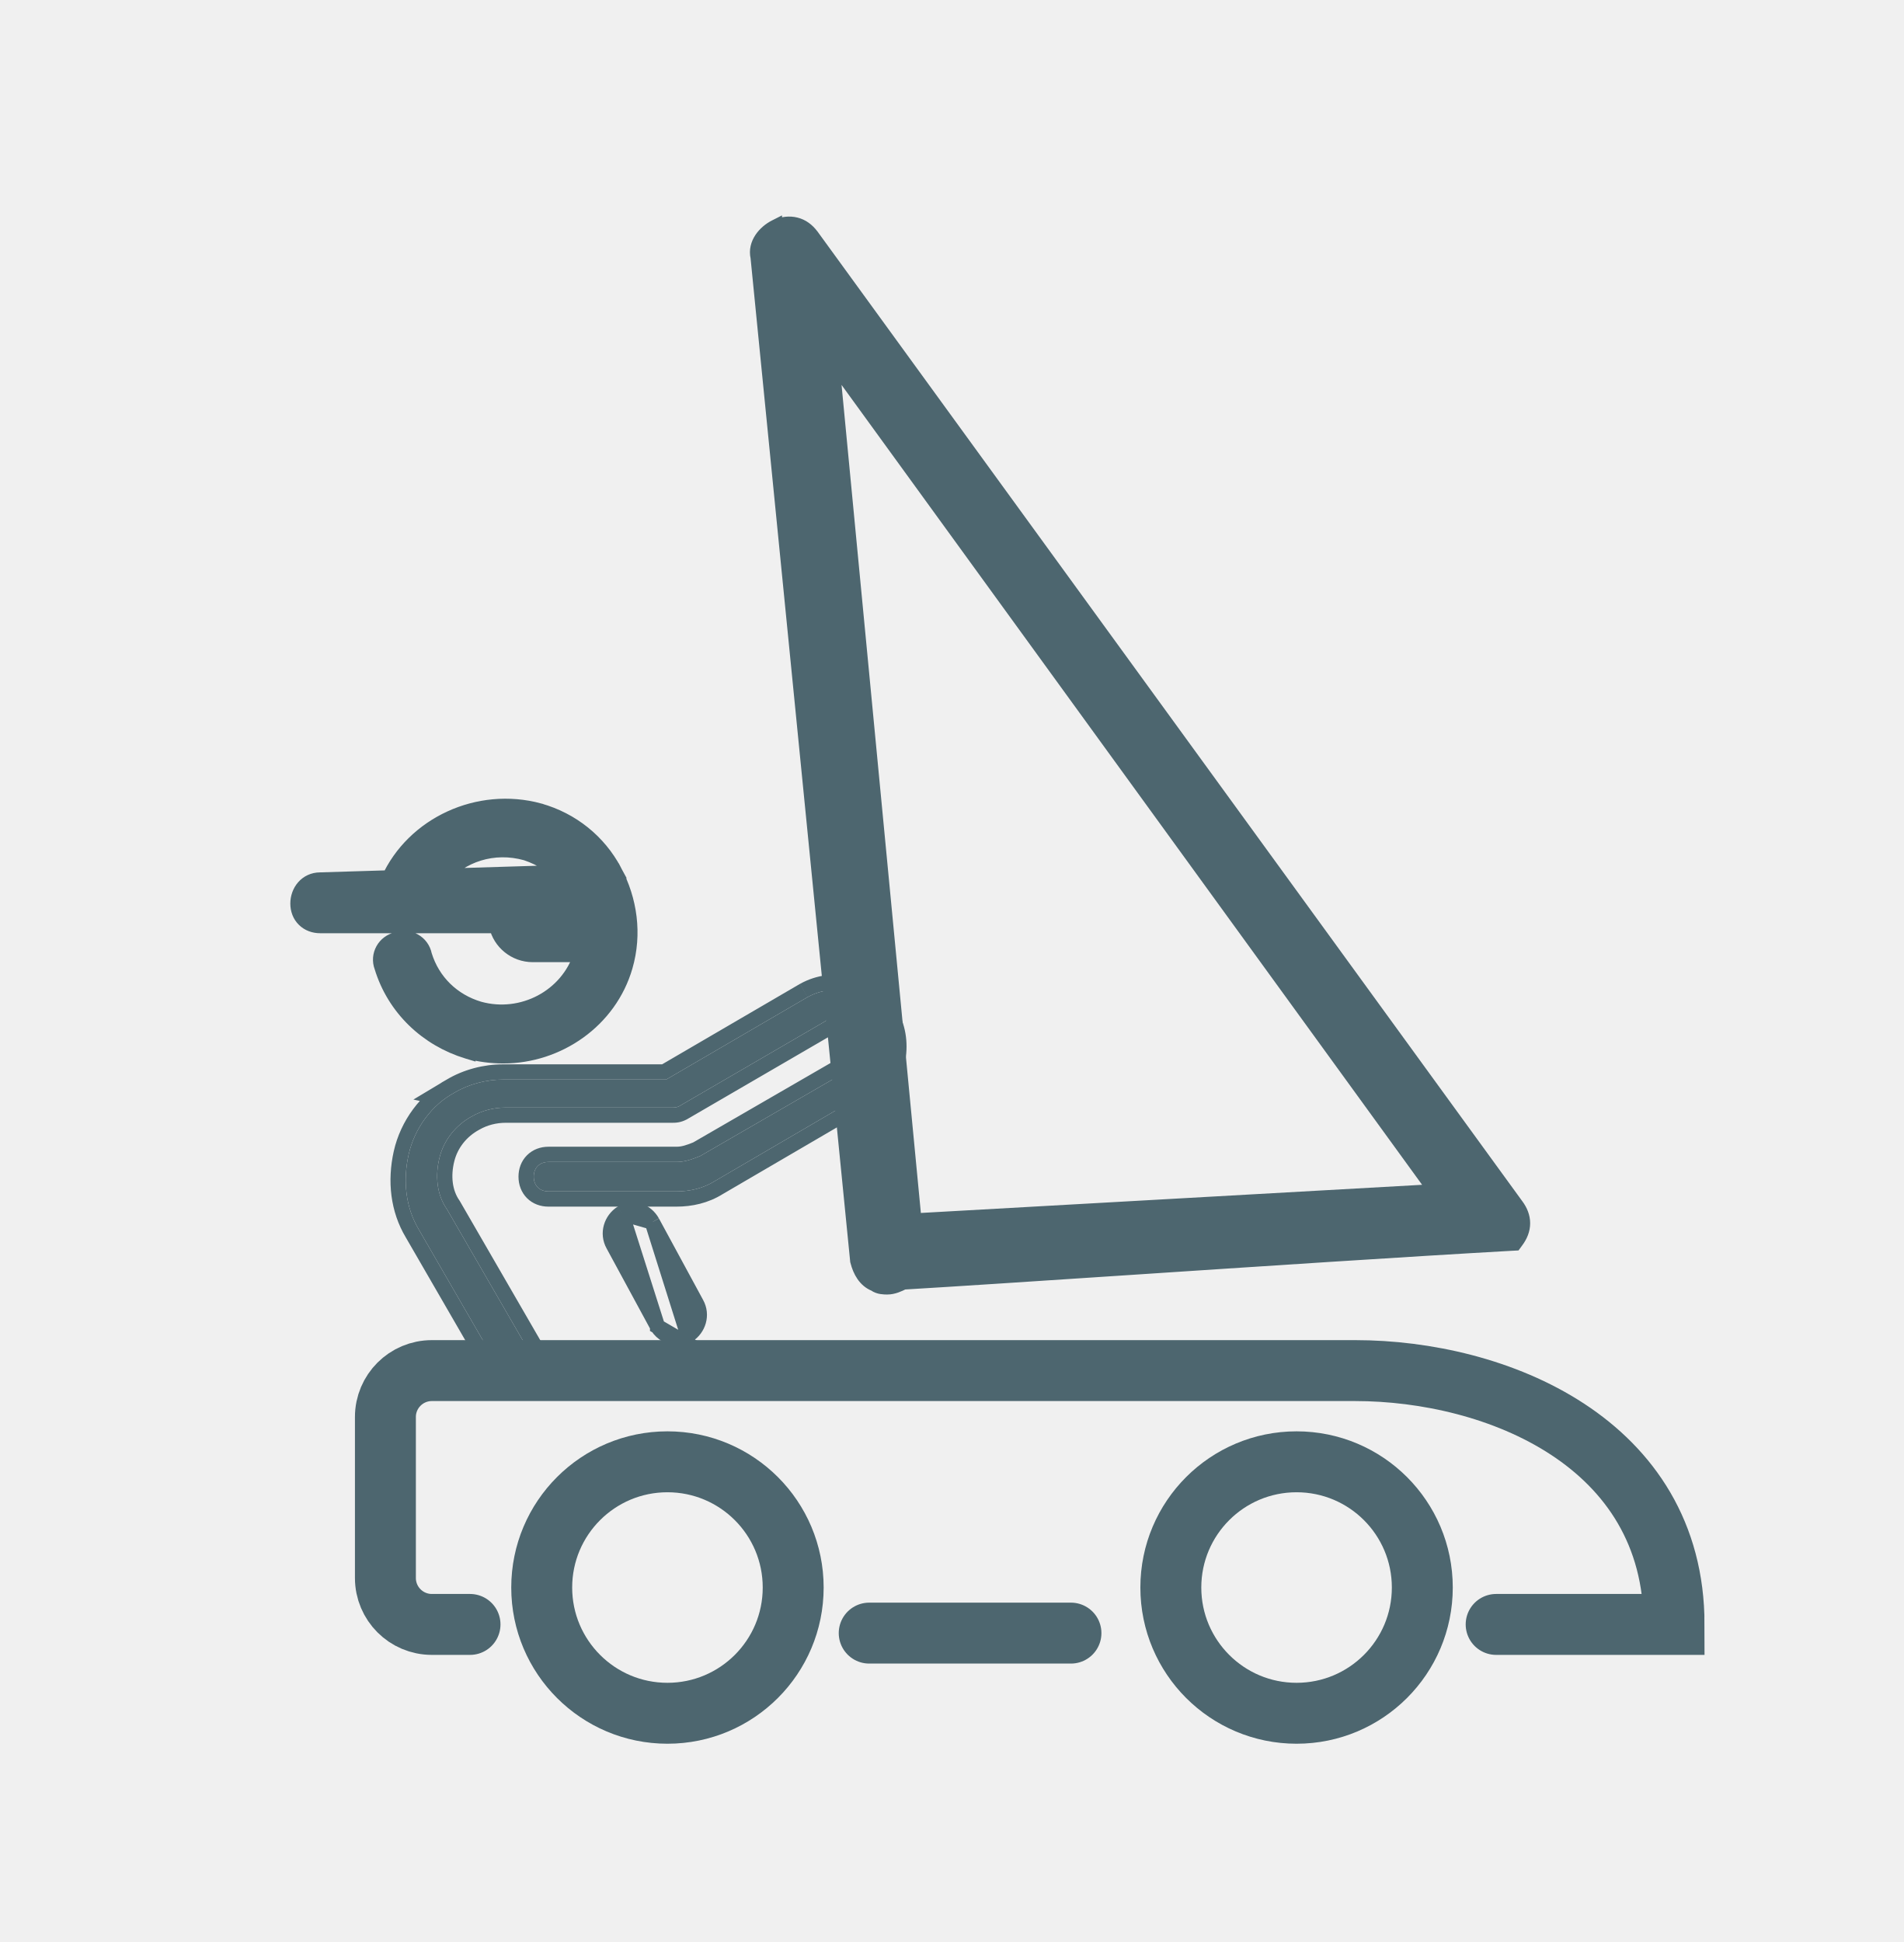
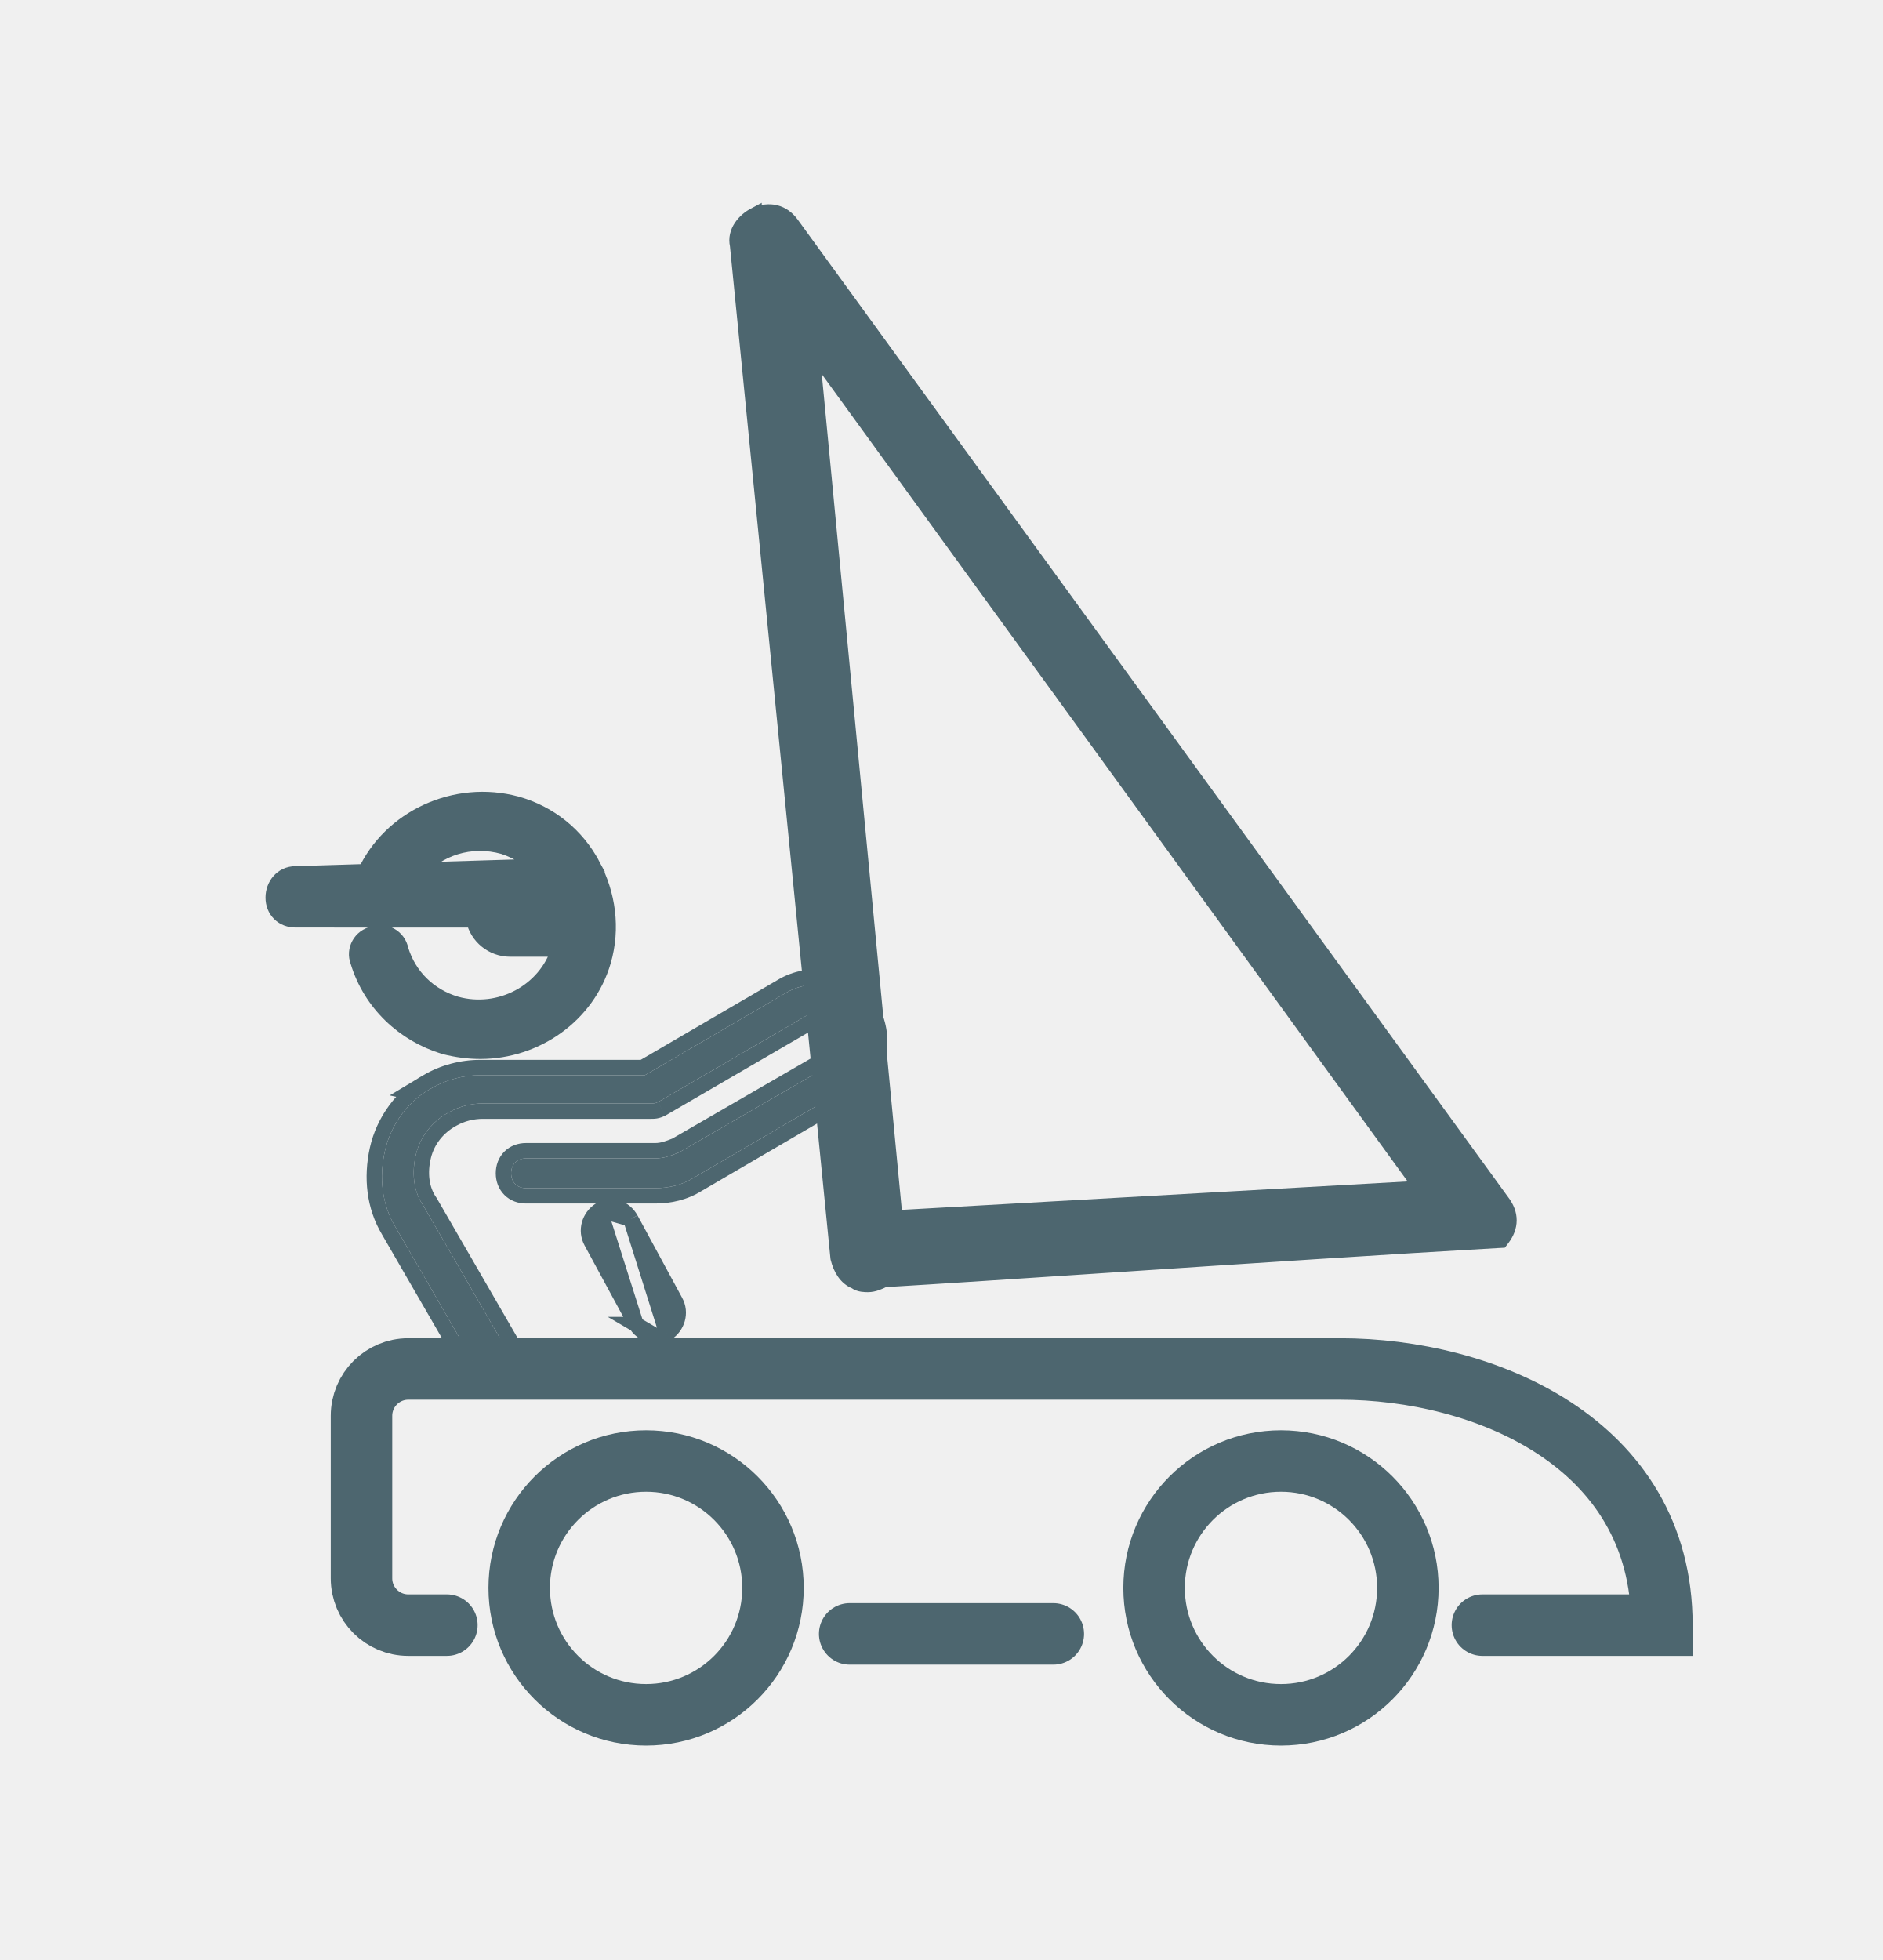
- <svg xmlns="http://www.w3.org/2000/svg" width="50" height="51" viewBox="0 0 50 51" fill="none">
-   <path d="M39.709 32.677L39.788 32.673L39.835 32.609C39.947 32.46 40.013 32.297 40.013 32.125C40.013 31.952 39.948 31.79 39.836 31.641C39.836 31.641 39.836 31.64 39.835 31.64L21.333 6.183L21.333 6.183L21.331 6.181C21.217 6.029 21.075 5.922 20.901 5.879C20.73 5.836 20.549 5.86 20.366 5.934L20.366 5.933L20.354 5.939C20.07 6.081 19.796 6.395 19.879 6.758L22.494 33.099L22.495 33.111L22.498 33.123C22.565 33.391 22.707 33.642 22.96 33.742C23.023 33.789 23.095 33.808 23.146 33.816C23.207 33.826 23.267 33.826 23.299 33.826H23.301C23.462 33.826 23.614 33.754 23.729 33.696C25.056 33.618 27.203 33.476 29.596 33.318C33.025 33.091 36.959 32.831 39.709 32.677ZM24.029 32.033L21.871 9.504L37.666 31.267L24.029 32.033Z" fill="#4D666F" stroke="#4D666F" stroke-width="0.34" />
-   <circle r="3.302" transform="matrix(1 0 0 -1 17.5277 41.6911)" stroke="#4D666F" stroke-width="1.6" />
-   <circle r="3.302" transform="matrix(1 0 0 -1 34.0489 41.6911)" stroke="#4D666F" stroke-width="1.6" />
-   <path d="M12.343 42.66H11.34C10.667 42.66 10.121 42.114 10.121 41.441V37.212C10.121 36.54 10.667 35.994 11.34 35.994H35.587C39.29 35.994 43.962 37.874 43.962 42.66H39.29" stroke="#4D666F" stroke-width="1.6" stroke-linecap="round" />
-   <path d="M17.269 34.838L17.269 34.837C17.327 34.931 17.409 35.003 17.493 35.052C17.576 35.1 17.676 35.134 17.776 35.134L17.269 34.838ZM17.269 34.838L17.264 34.828M17.269 34.838L17.264 34.828M17.264 34.828L16.105 32.69C15.938 32.388 16.055 32.034 16.321 31.861L16.321 31.861M17.264 34.828L16.321 31.861M16.321 31.861C16.627 31.663 16.973 31.814 17.128 32.093L17.128 32.093M16.321 31.861L17.128 32.093M17.128 32.093L17.129 32.095M17.128 32.093L17.129 32.095M17.129 32.095L18.288 34.233C18.455 34.535 18.338 34.889 18.072 35.062L18.065 35.066M17.129 32.095L18.065 35.066M18.065 35.066L18.058 35.07M18.065 35.066L18.058 35.07M18.058 35.07C18.008 35.097 17.959 35.116 17.905 35.126M18.058 35.07L17.905 35.126M17.905 35.126C17.859 35.135 17.815 35.134 17.782 35.134M17.905 35.126L17.782 35.134M17.782 35.134C17.78 35.134 17.778 35.134 17.776 35.134L17.782 35.134Z" fill="#4D666F" stroke="#4D666F" stroke-width="0.4" />
-   <mask id="path-7-outside-1_265_6299" maskUnits="userSpaceOnUse" x="9.655" y="24.995" width="15" height="12" fill="black">
-     <rect fill="white" x="9.655" y="24.995" width="15" height="12" />
-     <path fill-rule="evenodd" clip-rule="evenodd" d="M13.204 28.351C12.779 28.351 12.315 28.467 11.928 28.699L11.929 28.699C11.349 29.008 10.885 29.627 10.73 30.323C10.576 31.018 10.653 31.714 11.001 32.294L13.018 35.782H14.065L11.735 31.753C11.464 31.366 11.426 30.864 11.542 30.4C11.658 29.936 11.967 29.549 12.392 29.317C12.662 29.163 12.972 29.086 13.281 29.086H17.649C17.726 29.086 17.765 29.086 17.842 29.047L21.63 26.844C21.784 26.728 21.978 26.728 22.171 26.766C22.364 26.844 22.519 26.96 22.596 27.114C22.712 27.269 22.712 27.462 22.674 27.655C22.596 27.849 22.48 28.003 22.326 28.081L18.384 30.361L18.382 30.361C18.189 30.438 17.996 30.515 17.765 30.515H14.402C14.17 30.515 14.016 30.67 14.016 30.902C14.016 31.134 14.171 31.288 14.402 31.288H17.765C18.113 31.288 18.461 31.211 18.77 31.018L22.674 28.737C23.021 28.544 23.253 28.235 23.369 27.848C23.447 27.462 23.408 27.075 23.215 26.728C23.021 26.38 22.712 26.148 22.326 26.032C21.939 25.955 21.553 25.994 21.205 26.187L17.494 28.351H13.204Z" />
+ <svg xmlns="http://www.w3.org/2000/svg" width="49" height="51" viewBox="0 0 49 51" fill="none">
+   <path d="M38.994 32.304L39.073 32.3L39.121 32.237C39.233 32.087 39.298 31.925 39.298 31.752C39.298 31.58 39.233 31.417 39.121 31.268C39.121 31.268 39.121 31.267 39.121 31.267L20.618 5.81L20.618 5.81L20.617 5.808C20.503 5.656 20.36 5.549 20.187 5.506C20.015 5.463 19.834 5.488 19.652 5.561L19.652 5.56L19.639 5.567C19.356 5.708 19.081 6.022 19.164 6.385L21.779 32.726L21.781 32.739L21.784 32.751C21.851 33.018 21.993 33.269 22.245 33.369C22.308 33.417 22.381 33.435 22.431 33.443C22.493 33.453 22.552 33.453 22.584 33.453H22.586C22.747 33.453 22.899 33.381 23.014 33.323C24.342 33.245 26.489 33.103 28.881 32.945C32.311 32.718 36.245 32.459 38.994 32.304ZM23.314 31.66L21.156 9.131L36.951 30.894L23.314 31.66Z" fill="#4D666F" stroke="#4D666F" stroke-width="0.34" />
+   <circle r="3.302" transform="matrix(1 0 0 -1 16.8131 41.3183)" stroke="#4D666F" stroke-width="1.6" />
+   <circle r="3.302" transform="matrix(1 0 0 -1 33.3343 41.3183)" stroke="#4D666F" stroke-width="1.6" />
+   <path d="M11.629 42.287H10.625C9.952 42.287 9.407 41.742 9.407 41.069V36.84C9.407 36.167 9.952 35.621 10.625 35.621H34.873C38.576 35.621 43.247 37.501 43.247 42.287H38.576" stroke="#4D666F" stroke-width="1.6" stroke-linecap="round" />
+   <path d="M16.554 34.465L16.555 34.465C16.612 34.558 16.694 34.63 16.779 34.679C16.861 34.727 16.961 34.762 17.061 34.762L16.554 34.465ZM16.554 34.465L16.549 34.455M16.554 34.465L16.549 34.455M16.549 34.455L15.391 32.317C15.224 32.015 15.34 31.661 15.607 31.488L15.607 31.488M16.549 34.455L15.607 31.488M15.607 31.488C15.913 31.29 16.259 31.442 16.414 31.72L16.414 31.72M15.607 31.488L16.414 31.72M16.414 31.72L16.415 31.722M16.414 31.72L16.415 31.722M16.415 31.722L17.573 33.86C17.74 34.162 17.623 34.516 17.357 34.689L17.351 34.693M16.415 31.722L17.351 34.693M17.351 34.693L17.344 34.697M17.351 34.693L17.344 34.697M17.344 34.697C17.293 34.724 17.245 34.743 17.19 34.753M17.344 34.697L17.19 34.753M17.19 34.753C17.144 34.762 17.1 34.762 17.067 34.762M17.19 34.753L17.067 34.762M17.067 34.762C17.065 34.762 17.063 34.762 17.061 34.762L17.067 34.762Z" fill="#4D666F" stroke="#4D666F" stroke-width="0.4" />
+   <mask id="path-7-outside-1_265_6299" maskUnits="userSpaceOnUse" x="8.94" y="24.622" width="15" height="12" fill="black">
+     <rect fill="white" x="8.94" y="24.622" width="15" height="12" />
+     <path fill-rule="evenodd" clip-rule="evenodd" d="M12.489 27.978C12.064 27.978 11.601 28.094 11.214 28.326L11.214 28.326C10.634 28.636 10.171 29.254 10.016 29.95C9.861 30.645 9.939 31.341 10.287 31.921L12.304 35.409H13.35L11.021 31.38C10.75 30.993 10.711 30.491 10.827 30.027C10.943 29.563 11.252 29.177 11.678 28.945C11.948 28.79 12.257 28.713 12.566 28.713H16.934C17.012 28.713 17.05 28.713 17.128 28.674L20.915 26.471C21.07 26.355 21.263 26.355 21.456 26.394C21.65 26.471 21.804 26.587 21.882 26.741C21.998 26.896 21.998 27.089 21.959 27.283C21.882 27.476 21.766 27.63 21.611 27.708L17.669 29.988L17.667 29.988C17.474 30.065 17.282 30.142 17.05 30.142H13.688C13.456 30.142 13.301 30.297 13.301 30.529C13.301 30.761 13.456 30.916 13.688 30.916H17.05C17.398 30.916 17.746 30.838 18.055 30.645L21.959 28.364C22.307 28.171 22.539 27.862 22.655 27.476C22.732 27.089 22.694 26.703 22.5 26.355C22.307 26.007 21.998 25.775 21.611 25.659C21.225 25.582 20.838 25.621 20.49 25.814L16.78 27.978H12.489Z" />
  </mask>
-   <path fill-rule="evenodd" clip-rule="evenodd" d="M13.204 28.351C12.779 28.351 12.315 28.467 11.928 28.699L11.929 28.699C11.349 29.008 10.885 29.627 10.73 30.323C10.576 31.018 10.653 31.714 11.001 32.294L13.018 35.782H14.065L11.735 31.753C11.464 31.366 11.426 30.864 11.542 30.4C11.658 29.936 11.967 29.549 12.392 29.317C12.662 29.163 12.972 29.086 13.281 29.086H17.649C17.726 29.086 17.765 29.086 17.842 29.047L21.63 26.844C21.784 26.728 21.978 26.728 22.171 26.766C22.364 26.844 22.519 26.96 22.596 27.114C22.712 27.269 22.712 27.462 22.674 27.655C22.596 27.849 22.48 28.003 22.326 28.081L18.384 30.361L18.382 30.361C18.189 30.438 17.996 30.515 17.765 30.515H14.402C14.17 30.515 14.016 30.67 14.016 30.902C14.016 31.134 14.171 31.288 14.402 31.288H17.765C18.113 31.288 18.461 31.211 18.77 31.018L22.674 28.737C23.021 28.544 23.253 28.235 23.369 27.848C23.447 27.462 23.408 27.075 23.215 26.728C23.021 26.38 22.712 26.148 22.326 26.032C21.939 25.955 21.553 25.994 21.205 26.187L17.494 28.351H13.204Z" fill="#4D666F" />
-   <path d="M11.928 28.699L11.723 28.356L10.856 28.876L11.844 29.09L11.928 28.699ZM11.929 28.699L12.117 29.052L13.079 28.539L12.014 28.308L11.929 28.699ZM10.73 30.323L10.34 30.236L10.34 30.236L10.73 30.323ZM11.001 32.294L11.347 32.093L11.344 32.088L11.001 32.294ZM13.018 35.782L12.672 35.982L12.787 36.182H13.018V35.782ZM14.065 35.782V36.182H14.758L14.411 35.582L14.065 35.782ZM11.735 31.753L12.081 31.552L12.073 31.538L12.063 31.523L11.735 31.753ZM11.542 30.4L11.154 30.303L11.542 30.4ZM12.392 29.317L12.584 29.669L12.591 29.665L12.392 29.317ZM17.842 29.047L18.02 29.405L18.032 29.399L18.043 29.393L17.842 29.047ZM21.63 26.844L21.831 27.19L21.851 27.178L21.87 27.164L21.63 26.844ZM22.171 26.766L22.319 26.395L22.285 26.381L22.249 26.374L22.171 26.766ZM22.596 27.114L22.239 27.293L22.255 27.326L22.276 27.354L22.596 27.114ZM22.674 27.655L23.045 27.804L23.059 27.77L23.066 27.734L22.674 27.655ZM22.326 28.081L22.147 27.723L22.136 27.728L22.125 27.734L22.326 28.081ZM18.384 30.361L18.532 30.732L18.559 30.721L18.584 30.707L18.384 30.361ZM18.382 30.361L18.234 29.99L18.234 29.99L18.382 30.361ZM18.77 31.018L18.568 30.672L18.558 30.678L18.77 31.018ZM22.674 28.737L22.479 28.388L22.472 28.392L22.674 28.737ZM23.369 27.848L23.752 27.963L23.758 27.945L23.762 27.927L23.369 27.848ZM23.215 26.728L23.564 26.533V26.533L23.215 26.728ZM22.326 26.032L22.441 25.649L22.423 25.643L22.404 25.64L22.326 26.032ZM21.205 26.187L21.01 25.837L21.003 25.841L21.205 26.187ZM17.494 28.351V28.751H17.602L17.696 28.697L17.494 28.351ZM12.134 29.042C12.454 28.85 12.846 28.751 13.204 28.751V27.951C12.712 27.951 12.176 28.084 11.723 28.356L12.134 29.042ZM12.014 28.308L12.013 28.308L11.844 29.09L11.844 29.09L12.014 28.308ZM11.121 30.409C11.252 29.821 11.646 29.303 12.117 29.052L11.741 28.346C11.052 28.714 10.519 29.433 10.34 30.236L11.121 30.409ZM11.344 32.088C11.058 31.611 10.985 31.023 11.121 30.409L10.34 30.236C10.167 31.013 10.249 31.817 10.658 32.499L11.344 32.088ZM13.364 35.582L11.347 32.093L10.655 32.494L12.672 35.982L13.364 35.582ZM13.018 36.182H14.065V35.382H13.018V36.182ZM11.389 31.953L13.719 35.982L14.411 35.582L12.081 31.552L11.389 31.953ZM11.154 30.303C11.019 30.843 11.052 31.474 11.407 31.982L12.063 31.523C11.877 31.258 11.833 30.884 11.93 30.497L11.154 30.303ZM12.201 28.966C11.682 29.249 11.298 29.725 11.154 30.303L11.93 30.497C12.017 30.147 12.251 29.85 12.584 29.669L12.201 28.966ZM13.281 28.686C12.906 28.686 12.528 28.779 12.194 28.97L12.591 29.665C12.797 29.547 13.037 29.486 13.281 29.486V28.686ZM17.649 28.686H13.281V29.486H17.649V28.686ZM17.664 28.689C17.656 28.693 17.655 28.693 17.66 28.691C17.662 28.691 17.665 28.69 17.669 28.689C17.672 28.688 17.676 28.687 17.68 28.686C17.687 28.685 17.69 28.685 17.685 28.685C17.683 28.686 17.679 28.686 17.673 28.686C17.666 28.686 17.659 28.686 17.649 28.686V29.486C17.68 29.486 17.743 29.487 17.811 29.475C17.889 29.462 17.956 29.437 18.02 29.405L17.664 28.689ZM21.429 26.498L17.641 28.701L18.043 29.393L21.831 27.19L21.429 26.498ZM22.249 26.374C22.021 26.329 21.683 26.304 21.39 26.524L21.87 27.164C21.886 27.152 21.934 27.127 22.093 27.159L22.249 26.374ZM22.954 26.935C22.817 26.661 22.564 26.493 22.319 26.395L22.023 27.138C22.164 27.194 22.221 27.258 22.239 27.293L22.954 26.935ZM23.066 27.734C23.111 27.505 23.136 27.168 22.916 26.874L22.276 27.354C22.288 27.37 22.313 27.419 22.281 27.577L23.066 27.734ZM22.505 28.438C22.779 28.301 22.947 28.049 23.045 27.804L22.302 27.507C22.246 27.649 22.182 27.705 22.147 27.723L22.505 28.438ZM18.584 30.707L22.526 28.427L22.125 27.734L18.183 30.014L18.584 30.707ZM18.53 30.733L18.532 30.732L18.235 29.989L18.234 29.99L18.53 30.733ZM17.765 30.915C18.084 30.915 18.345 30.807 18.53 30.733L18.234 29.99C18.034 30.07 17.909 30.115 17.765 30.115V30.915ZM14.402 30.915H17.765V30.115H14.402V30.915ZM14.416 30.902C14.416 30.888 14.418 30.884 14.417 30.887C14.416 30.888 14.415 30.891 14.413 30.894C14.411 30.897 14.408 30.901 14.405 30.904C14.402 30.908 14.398 30.91 14.395 30.913C14.392 30.915 14.389 30.916 14.388 30.916C14.385 30.917 14.389 30.915 14.402 30.915V30.115C14.195 30.115 13.992 30.186 13.839 30.339C13.686 30.492 13.616 30.695 13.616 30.902H14.416ZM14.402 30.888C14.389 30.888 14.385 30.886 14.388 30.887C14.389 30.888 14.392 30.889 14.395 30.891C14.398 30.893 14.402 30.896 14.405 30.899C14.408 30.903 14.411 30.906 14.413 30.909C14.415 30.913 14.416 30.915 14.417 30.916C14.418 30.919 14.416 30.915 14.416 30.902H13.616C13.616 31.109 13.687 31.312 13.839 31.465C13.992 31.618 14.196 31.688 14.402 31.688V30.888ZM17.765 30.888H14.402V31.688H17.765V30.888ZM18.558 30.678C18.325 30.824 18.054 30.888 17.765 30.888V31.688C18.172 31.688 18.597 31.598 18.982 31.357L18.558 30.678ZM22.472 28.392L18.568 30.672L18.972 31.363L22.875 29.083L22.472 28.392ZM22.986 27.733C22.897 28.031 22.727 28.25 22.479 28.388L22.868 29.087C23.316 28.838 23.61 28.439 23.752 27.963L22.986 27.733ZM22.865 26.922C23.005 27.174 23.039 27.461 22.977 27.77L23.762 27.927C23.854 27.463 23.811 26.977 23.564 26.533L22.865 26.922ZM22.211 26.415C22.508 26.504 22.728 26.674 22.865 26.922L23.564 26.533C23.315 26.085 22.917 25.792 22.441 25.649L22.211 26.415ZM21.399 26.536C21.651 26.396 21.938 26.362 22.247 26.424L22.404 25.64C21.94 25.547 21.454 25.59 21.011 25.837L21.399 26.536ZM17.696 28.697L21.406 26.532L21.003 25.841L17.293 28.006L17.696 28.697ZM13.204 28.751H17.494V27.951H13.204V28.751Z" fill="#4D666F" mask="url(#path-7-outside-1_265_6299)" />
-   <path d="M8.409 23.11V23.11C8.046 23.11 7.824 23.413 7.824 23.728C7.824 23.888 7.879 24.037 7.99 24.146C8.1 24.255 8.249 24.308 8.409 24.308C8.409 24.308 8.409 24.308 8.409 24.308L13.042 24.308C13.136 24.743 13.528 25.068 13.991 25.068H15.265L15.263 25.074C14.912 26.184 13.714 26.813 12.583 26.5C11.882 26.292 11.357 25.776 11.144 25.087C11.078 24.746 10.732 24.571 10.435 24.675C10.095 24.743 9.914 25.089 10.029 25.39C10.36 26.48 11.219 27.284 12.277 27.606L12.287 27.609L12.287 27.608C12.609 27.688 12.894 27.728 13.221 27.728C14.65 27.728 16.004 26.802 16.415 25.38L16.415 25.38C16.662 24.528 16.538 23.638 16.13 22.874L8.409 23.11ZM8.409 23.11H10.201C10.861 21.648 12.57 20.862 14.159 21.293L14.159 21.293L14.16 21.294C15.021 21.537 15.72 22.104 16.13 22.874L8.409 23.11ZM14.86 23.072C14.586 22.769 14.223 22.534 13.817 22.399C12.956 22.158 12.1 22.444 11.567 23.072H14.86Z" fill="#4D666F" stroke="#4D666F" stroke-width="0.4" />
-   <path d="M22.826 42.888H28.124" stroke="#4D666F" stroke-width="1.6" stroke-linecap="round" />
+   <path fill-rule="evenodd" clip-rule="evenodd" d="M12.489 27.978C12.064 27.978 11.601 28.094 11.214 28.326L11.214 28.326C10.634 28.636 10.171 29.254 10.016 29.95C9.861 30.645 9.939 31.341 10.287 31.921L12.304 35.409H13.35L11.021 31.38C10.75 30.993 10.711 30.491 10.827 30.027C10.943 29.563 11.252 29.177 11.678 28.945C11.948 28.79 12.257 28.713 12.566 28.713H16.934C17.012 28.713 17.05 28.713 17.128 28.674L20.915 26.471C21.07 26.355 21.263 26.355 21.456 26.394C21.65 26.471 21.804 26.587 21.882 26.741C21.998 26.896 21.998 27.089 21.959 27.283C21.882 27.476 21.766 27.63 21.611 27.708L17.669 29.988L17.667 29.988C17.474 30.065 17.282 30.142 17.05 30.142H13.688C13.456 30.142 13.301 30.297 13.301 30.529C13.301 30.761 13.456 30.916 13.688 30.916H17.05C17.398 30.916 17.746 30.838 18.055 30.645L21.959 28.364C22.307 28.171 22.539 27.862 22.655 27.476C22.732 27.089 22.694 26.703 22.5 26.355C22.307 26.007 21.998 25.775 21.611 25.659C21.225 25.582 20.838 25.621 20.49 25.814L16.78 27.978H12.489Z" fill="#4D666F" />
+   <path d="M11.214 28.326L11.008 27.983L10.142 28.503L11.129 28.717L11.214 28.326ZM11.214 28.326L11.402 28.679L12.364 28.166L11.299 27.935L11.214 28.326ZM10.016 29.95L9.625 29.863L9.625 29.863L10.016 29.95ZM10.287 31.921L10.633 31.721L10.63 31.715L10.287 31.921ZM12.304 35.409L11.957 35.609L12.073 35.809H12.304V35.409ZM13.35 35.409V35.809H14.044L13.697 35.209L13.35 35.409ZM11.021 31.38L11.367 31.18L11.358 31.165L11.348 31.151L11.021 31.38ZM10.827 30.027L10.439 29.93L10.827 30.027ZM11.678 28.945L11.869 29.296L11.876 29.292L11.678 28.945ZM17.128 28.674L17.306 29.032L17.317 29.027L17.329 29.02L17.128 28.674ZM20.915 26.471L21.116 26.817L21.137 26.805L21.155 26.791L20.915 26.471ZM21.456 26.394L21.605 26.022L21.571 26.009L21.535 26.001L21.456 26.394ZM21.882 26.741L21.524 26.921L21.54 26.953L21.562 26.982L21.882 26.741ZM21.959 27.283L22.331 27.431L22.344 27.397L22.351 27.361L21.959 27.283ZM21.611 27.708L21.432 27.35L21.421 27.355L21.411 27.361L21.611 27.708ZM17.669 29.988L17.817 30.359L17.844 30.349L17.869 30.334L17.669 29.988ZM17.667 29.988L17.519 29.617L17.519 29.617L17.667 29.988ZM18.055 30.645L17.853 30.299L17.843 30.306L18.055 30.645ZM21.959 28.364L21.765 28.015L21.757 28.019L21.959 28.364ZM22.655 27.476L23.038 27.59L23.043 27.573L23.047 27.554L22.655 27.476ZM22.5 26.355L22.85 26.16V26.16L22.5 26.355ZM21.611 25.659L21.726 25.276L21.708 25.271L21.69 25.267L21.611 25.659ZM20.49 25.814L20.296 25.464L20.289 25.468L20.49 25.814ZM16.78 27.978V28.378H16.888L16.981 28.324L16.78 27.978ZM11.42 28.669C11.74 28.477 12.131 28.378 12.489 28.378V27.578C11.997 27.578 11.461 27.711 11.008 27.983L11.42 28.669ZM11.299 27.935L11.299 27.935L11.129 28.717L11.13 28.717L11.299 27.935ZM10.406 30.037C10.537 29.448 10.932 28.93 11.402 28.679L11.026 27.973C10.337 28.341 9.804 29.06 9.625 29.863L10.406 30.037ZM10.63 31.715C10.343 31.238 10.27 30.65 10.406 30.036L9.625 29.863C9.453 30.64 9.534 31.444 9.944 32.127L10.63 31.715ZM12.65 35.209L10.633 31.721L9.94 32.121L11.957 35.609L12.65 35.209ZM12.304 35.809H13.35V35.009H12.304V35.809ZM10.674 31.58L13.004 35.609L13.697 35.209L11.367 31.18L10.674 31.58ZM10.439 29.93C10.304 30.471 10.337 31.102 10.693 31.609L11.348 31.151C11.162 30.885 11.119 30.511 11.215 30.124L10.439 29.93ZM11.486 28.594C10.968 28.876 10.584 29.352 10.439 29.93L11.215 30.124C11.303 29.774 11.537 29.477 11.869 29.296L11.486 28.594ZM12.566 28.313C12.191 28.313 11.813 28.407 11.479 28.597L11.876 29.292C12.083 29.174 12.323 29.113 12.566 29.113V28.313ZM16.934 28.313H12.566V29.113H16.934V28.313ZM16.949 28.316C16.942 28.32 16.941 28.32 16.945 28.319C16.947 28.318 16.95 28.317 16.954 28.316C16.958 28.315 16.962 28.314 16.965 28.314C16.972 28.312 16.976 28.312 16.971 28.313C16.968 28.313 16.964 28.313 16.958 28.313C16.951 28.313 16.944 28.313 16.934 28.313V29.113C16.965 29.113 17.029 29.114 17.096 29.103C17.174 29.09 17.241 29.064 17.306 29.032L16.949 28.316ZM20.714 26.125L16.926 28.329L17.329 29.02L21.116 26.817L20.714 26.125ZM21.535 26.001C21.306 25.956 20.969 25.931 20.675 26.151L21.155 26.791C21.171 26.779 21.22 26.754 21.378 26.786L21.535 26.001ZM22.239 26.562C22.102 26.289 21.85 26.12 21.605 26.022L21.308 26.765C21.45 26.822 21.506 26.885 21.524 26.921L22.239 26.562ZM22.351 27.361C22.397 27.133 22.422 26.795 22.202 26.501L21.562 26.982C21.573 26.997 21.598 27.046 21.567 27.204L22.351 27.361ZM21.79 28.065C22.064 27.928 22.233 27.676 22.331 27.431L21.587 27.134C21.531 27.276 21.467 27.332 21.432 27.35L21.79 28.065ZM17.869 30.334L21.811 28.054L21.411 27.361L17.469 29.642L17.869 30.334ZM17.815 30.36L17.817 30.359L17.521 29.616L17.519 29.617L17.815 30.36ZM17.05 30.542C17.369 30.542 17.63 30.434 17.815 30.36L17.519 29.617C17.319 29.697 17.194 29.742 17.05 29.742V30.542ZM13.688 30.542H17.05V29.742H13.688V30.542ZM13.701 30.529C13.701 30.515 13.703 30.512 13.702 30.514C13.702 30.516 13.701 30.518 13.698 30.521C13.696 30.525 13.694 30.528 13.69 30.532C13.687 30.535 13.683 30.538 13.68 30.54C13.677 30.542 13.674 30.543 13.673 30.544C13.67 30.545 13.674 30.542 13.688 30.542V29.742C13.481 29.742 13.277 29.813 13.124 29.966C12.972 30.119 12.901 30.322 12.901 30.529H13.701ZM13.688 30.516C13.674 30.516 13.67 30.513 13.673 30.515C13.674 30.515 13.677 30.516 13.68 30.518C13.683 30.52 13.687 30.523 13.69 30.526C13.694 30.53 13.696 30.533 13.698 30.537C13.701 30.54 13.702 30.542 13.702 30.544C13.703 30.547 13.701 30.543 13.701 30.529H12.901C12.901 30.736 12.972 30.939 13.125 31.092C13.277 31.245 13.481 31.316 13.688 31.316V30.516ZM17.05 30.516H13.688V31.316H17.05V30.516ZM17.843 30.306C17.61 30.452 17.339 30.516 17.05 30.516V31.316C17.457 31.316 17.882 31.225 18.267 30.984L17.843 30.306ZM21.757 28.019L17.854 30.299L18.257 30.99L22.161 28.71L21.757 28.019ZM22.271 27.361C22.182 27.658 22.012 27.877 21.765 28.015L22.153 28.714C22.601 28.465 22.895 28.067 23.038 27.59L22.271 27.361ZM22.151 26.549C22.29 26.801 22.324 27.088 22.262 27.397L23.047 27.554C23.14 27.091 23.097 26.604 22.85 26.16L22.151 26.549ZM21.496 26.042C21.794 26.131 22.013 26.302 22.151 26.549L22.85 26.16C22.601 25.712 22.202 25.419 21.726 25.276L21.496 26.042ZM20.684 26.164C20.936 26.024 21.224 25.99 21.533 26.052L21.69 25.267C21.226 25.174 20.74 25.218 20.296 25.464L20.684 26.164ZM16.981 28.324L20.692 26.16L20.289 25.468L16.578 27.633L16.981 28.324ZM12.489 28.378H16.78V27.578H12.489V28.378Z" fill="#4D666F" mask="url(#path-7-outside-1_265_6299)" />
+   <path d="M7.694 22.738V22.738C7.331 22.738 7.109 23.04 7.109 23.355C7.109 23.516 7.165 23.664 7.275 23.773C7.385 23.882 7.534 23.935 7.694 23.935C7.694 23.935 7.694 23.935 7.694 23.935L12.328 23.936C12.421 24.37 12.813 24.695 13.276 24.695H14.55L14.548 24.701C14.197 25.811 13 26.441 11.869 26.128C11.167 25.919 10.643 25.403 10.43 24.714C10.364 24.373 10.018 24.198 9.72 24.302C9.38 24.37 9.199 24.716 9.315 25.017C9.645 26.107 10.505 26.912 11.563 27.233L11.573 27.236L11.573 27.236C11.894 27.315 12.18 27.355 12.506 27.355C13.936 27.355 15.289 26.429 15.701 25.007L15.701 25.007C15.947 24.155 15.823 23.265 15.416 22.502L7.694 22.738ZM7.694 22.738H9.487C10.147 21.275 11.856 20.489 13.444 20.921L13.444 20.921L13.446 20.921C14.307 21.164 15.005 21.731 15.416 22.502L7.694 22.738ZM13.102 22.027C12.242 21.786 11.385 22.071 10.853 22.699H14.145C13.871 22.396 13.508 22.161 13.102 22.027Z" fill="#4D666F" stroke="#4D666F" stroke-width="0.4" />
+   <path d="M22.111 42.515H27.41" stroke="#4D666F" stroke-width="1.6" stroke-linecap="round" />
</svg>
